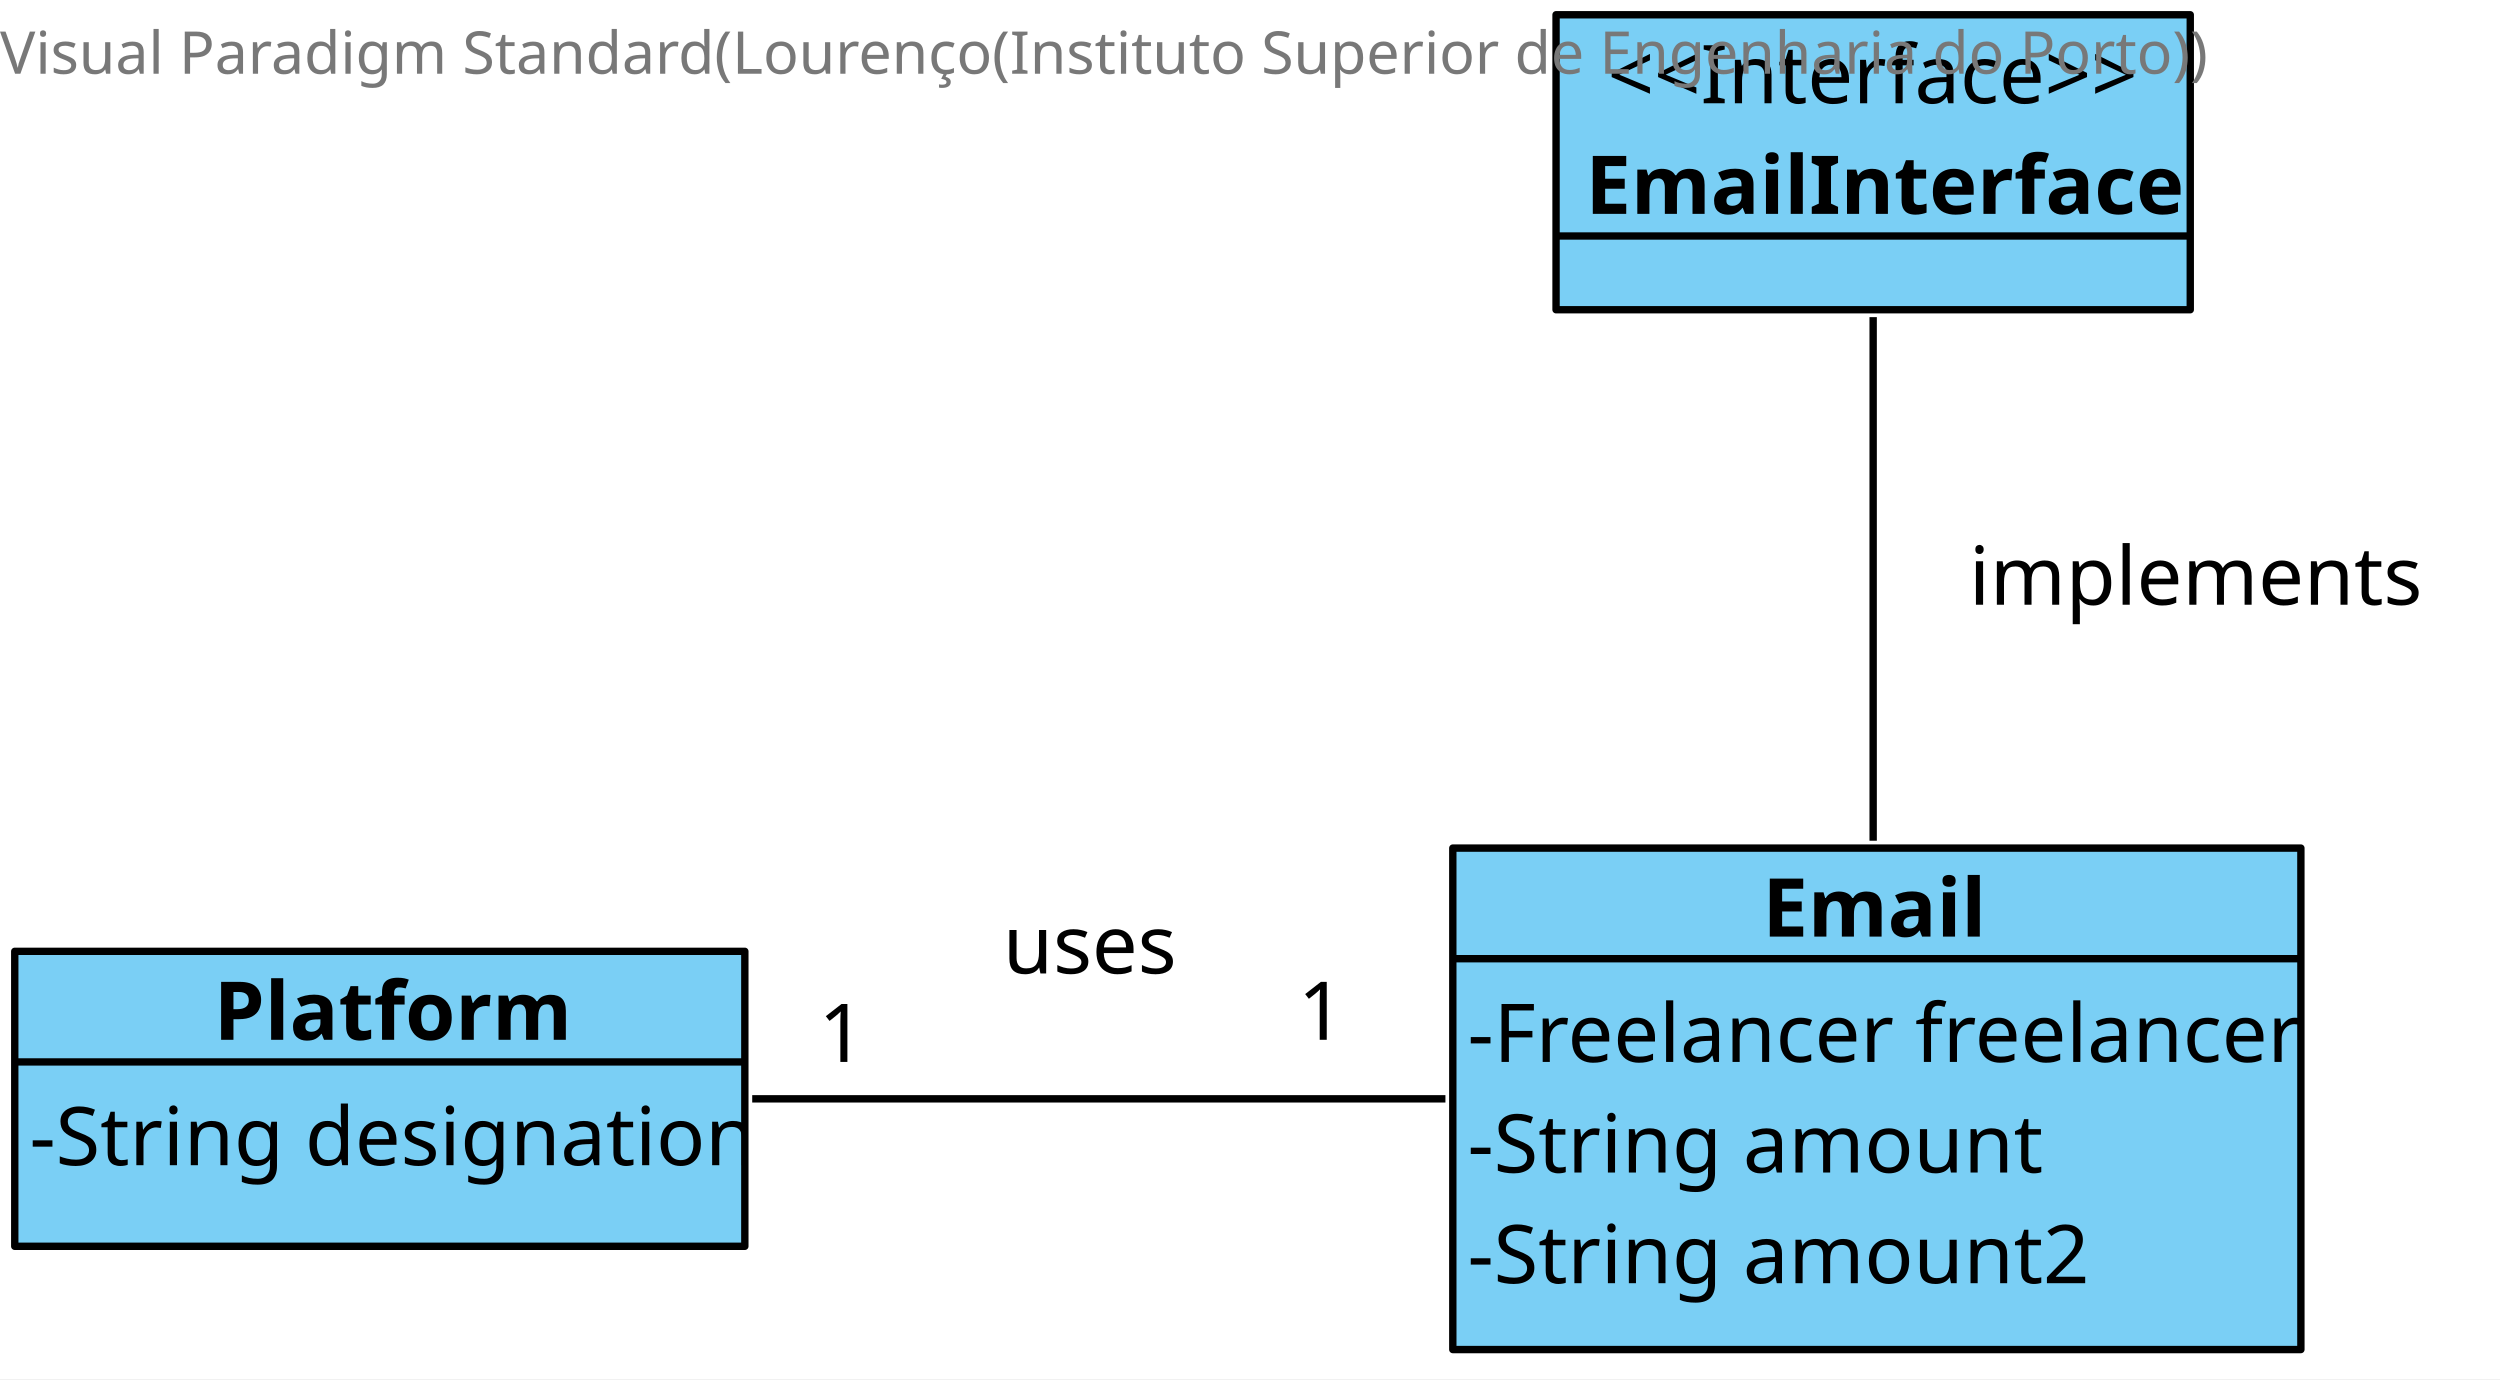
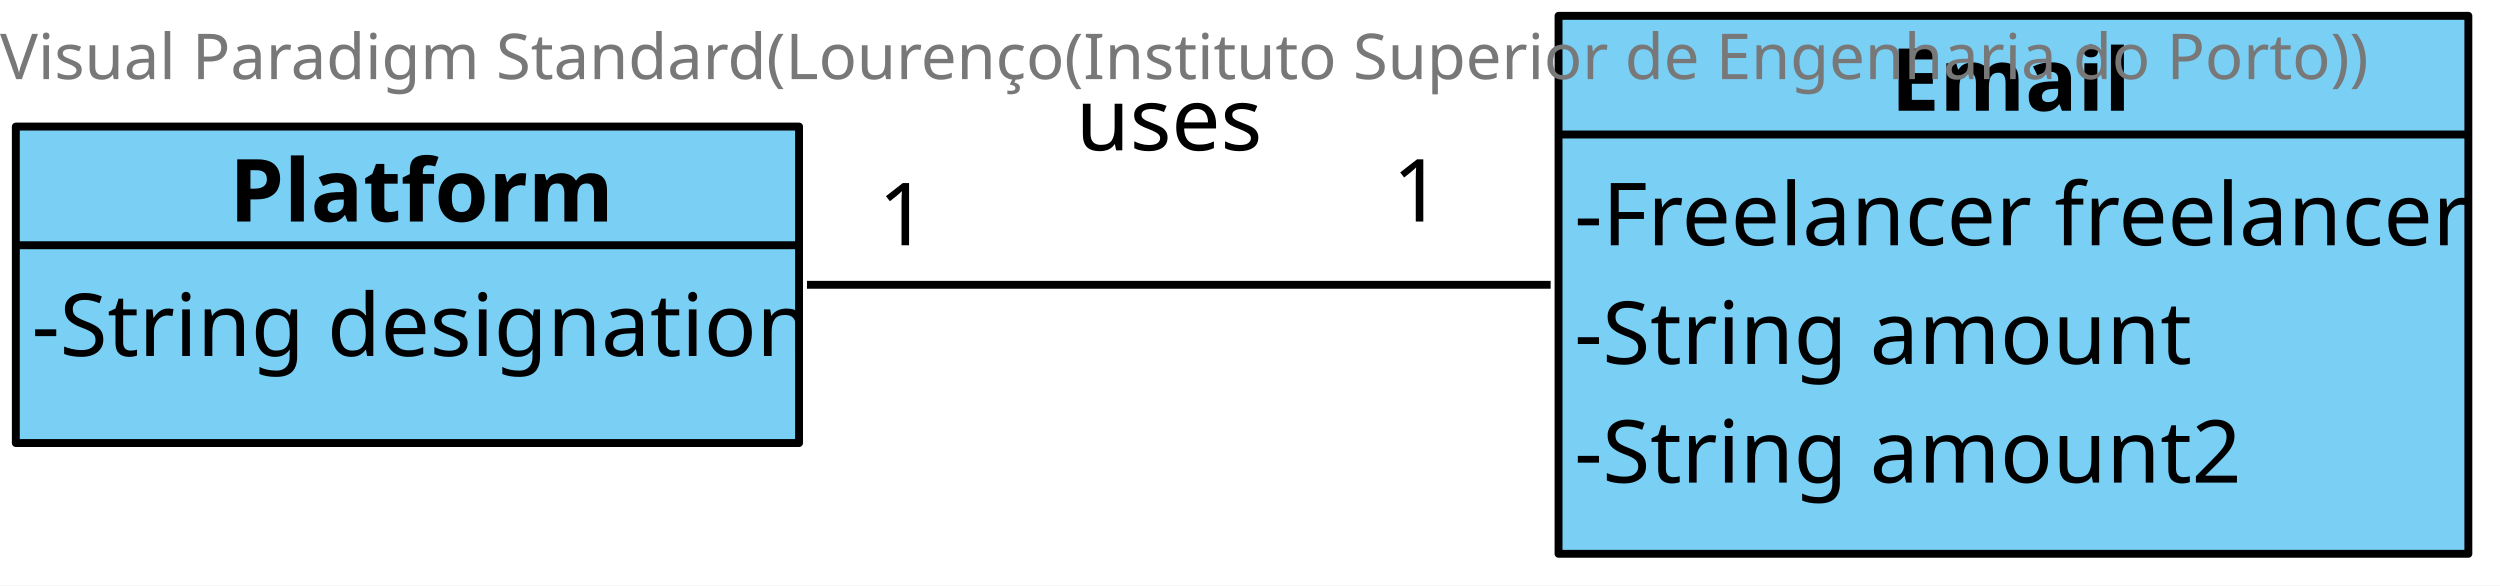
- <svg xmlns="http://www.w3.org/2000/svg" fill-opacity="0" color-rendering="auto" color-interpolation="auto" text-rendering="auto" stroke="rgb(0,0,0)" stroke-linecap="square" width="339" stroke-miterlimit="10" shape-rendering="auto" stroke-opacity="0" fill="rgb(0,0,0)" stroke-dasharray="none" font-weight="normal" stroke-width="1" height="187" font-family="'Dialog'" font-style="normal" stroke-linejoin="miter" font-size="12px" stroke-dashoffset="0" image-rendering="auto">
+ <svg xmlns="http://www.w3.org/2000/svg" fill-opacity="0" color-rendering="auto" color-interpolation="auto" text-rendering="auto" stroke="rgb(0,0,0)" stroke-linecap="square" width="316" stroke-miterlimit="10" shape-rendering="auto" stroke-opacity="0" fill="rgb(0,0,0)" stroke-dasharray="none" font-weight="normal" stroke-width="1" height="74" font-family="'Dialog'" font-style="normal" stroke-linejoin="miter" font-size="12px" stroke-dashoffset="0" image-rendering="auto">
  <defs id="genericDefs" />
  <g>
    <defs id="defs1">
      <clipPath clipPathUnits="userSpaceOnUse" id="clipPath1">
        <path d="M-7 -7 L110 -7 L110 51 L-7 51 L-7 -7 Z" />
      </clipPath>
      <clipPath clipPathUnits="userSpaceOnUse" id="clipPath2">
        <path d="M0 0 L0 25 L99 25 L99 0 Z" />
      </clipPath>
      <clipPath clipPathUnits="userSpaceOnUse" id="clipPath3">
        <path d="M0 0 L0 15 L99 15 L99 0 Z" />
      </clipPath>
      <clipPath clipPathUnits="userSpaceOnUse" id="clipPath4">
        <path d="M-7 -7 L126 -7 L126 79 L-7 79 L-7 -7 Z" />
      </clipPath>
      <clipPath clipPathUnits="userSpaceOnUse" id="clipPath5">
        <path d="M0 0 L0 53 L115 53 L115 0 Z" />
      </clipPath>
      <clipPath clipPathUnits="userSpaceOnUse" id="clipPath6">
        <path d="M0 0 L0 15 L115 15 L115 0 Z" />
      </clipPath>
      <clipPath clipPathUnits="userSpaceOnUse" id="clipPath7">
-         <path d="M-7 -7 L97 -7 L97 51 L-7 51 L-7 -7 Z" />
+         <path d="M-7 -7 L38 -7 L38 26 L-7 26 L-7 -7 Z" />
      </clipPath>
      <clipPath clipPathUnits="userSpaceOnUse" id="clipPath8">
-         <path d="M0 0 L0 10 L86 10 L86 0 Z" />
+         <path d="M0 0 L0 15 L27 15 L27 0 Z" />
      </clipPath>
      <clipPath clipPathUnits="userSpaceOnUse" id="clipPath9">
-         <path d="M0 0 L0 30 L86 30 L86 0 Z" />
+         <path d="M0 0 L198 0 L198 104 L0 104 L0 0 Z" />
      </clipPath>
      <clipPath clipPathUnits="userSpaceOnUse" id="clipPath10">
-         <path d="M-7 -7 L38 -7 L38 26 L-7 26 L-7 -7 Z" />
+         <path d="M119 21 L119 36 L75 36 L75 21 ZM0 0 L0 104 L198 104 L198 0 Z" />
      </clipPath>
      <clipPath clipPathUnits="userSpaceOnUse" id="clipPath11">
-         <path d="M0 0 L0 15 L27 15 L27 0 Z" />
-       </clipPath>
-       <clipPath clipPathUnits="userSpaceOnUse" id="clipPath12">
-         <path d="M0 0 L104 0 L104 175 L0 175 L0 0 Z" />
-       </clipPath>
-       <clipPath clipPathUnits="userSpaceOnUse" id="clipPath13">
-         <path d="M0 0 L0 175 L104 175 L104 92 L54 92 L54 77 L104 77 L104 0 Z" />
-       </clipPath>
-       <clipPath clipPathUnits="userSpaceOnUse" id="clipPath14">
-         <path d="M0 0 L198 0 L198 104 L0 104 L0 0 Z" />
-       </clipPath>
-       <clipPath clipPathUnits="userSpaceOnUse" id="clipPath15">
-         <path d="M119 21 L119 36 L75 36 L75 21 ZM0 0 L0 104 L198 104 L198 0 Z" />
-       </clipPath>
-       <clipPath clipPathUnits="userSpaceOnUse" id="clipPath16">
        <path d="M-44 -15 L88 -15 L88 30 L-44 30 L-44 -15 Z" />
-       </clipPath>
-       <clipPath clipPathUnits="userSpaceOnUse" id="clipPath17">
-         <path d="M-77 -15 L154 -15 L154 30 L-77 30 L-77 -15 Z" />
      </clipPath>
    </defs>
    <g fill="white" text-rendering="geometricPrecision" fill-opacity="1" stroke-opacity="1" stroke="white">
-       <rect x="0" width="339" height="187" y="0" stroke="none" />
+       <rect x="0" width="316" height="74" y="0" stroke="none" />
    </g>
-     <g font-size="11px" transform="translate(2,129)" fill-opacity="1" fill="rgb(122,207,245)" text-rendering="geometricPrecision" image-rendering="optimizeQuality" font-family="sans-serif" stroke="rgb(122,207,245)" font-weight="bold" stroke-opacity="1">
+     <g font-size="11px" transform="translate(2,16)" fill-opacity="1" fill="rgb(122,207,245)" text-rendering="geometricPrecision" image-rendering="optimizeQuality" font-family="sans-serif" stroke="rgb(122,207,245)" font-weight="bold" stroke-opacity="1">
      <rect x="0" width="99" height="40" y="0" clip-path="url(#clipPath1)" stroke="none" />
    </g>
-     <g fill-opacity="1" text-rendering="geometricPrecision" stroke="black" stroke-linecap="butt" transform="translate(2,129)" stroke-miterlimit="0" stroke-opacity="1" fill="black" font-weight="bold" font-family="sans-serif" stroke-linejoin="round" font-size="11px" image-rendering="optimizeQuality">
+     <g fill-opacity="1" text-rendering="geometricPrecision" stroke="black" stroke-linecap="butt" transform="translate(2,16)" stroke-miterlimit="0" stroke-opacity="1" fill="black" font-weight="bold" font-family="sans-serif" stroke-linejoin="round" font-size="11px" image-rendering="optimizeQuality">
      <rect fill="none" x="0" width="99" height="40" y="0" clip-path="url(#clipPath1)" />
      <line y2="15" fill="none" x1="0" clip-path="url(#clipPath1)" x2="99" y1="15" />
    </g>
-     <g font-size="11px" transform="matrix(1,0,0,1,2,144)" fill-opacity="1" fill="black" text-rendering="geometricPrecision" image-rendering="optimizeQuality" font-family="sans-serif" stroke="black" stroke-opacity="1">
+     <g font-size="11px" transform="matrix(1,0,0,1,2,31)" fill-opacity="1" fill="black" text-rendering="geometricPrecision" image-rendering="optimizeQuality" font-family="sans-serif" stroke="black" stroke-opacity="1">
      <text x="2" xml:space="preserve" y="14" clip-path="url(#clipPath2)" stroke="none">-String designation</text>
    </g>
-     <g font-size="11px" transform="translate(2,129)" fill-opacity="1" fill="black" text-rendering="geometricPrecision" image-rendering="optimizeQuality" font-family="sans-serif" stroke="black" font-weight="bold" stroke-opacity="1">
+     <g font-size="11px" transform="translate(2,16)" fill-opacity="1" fill="black" text-rendering="geometricPrecision" image-rendering="optimizeQuality" font-family="sans-serif" stroke="black" font-weight="bold" stroke-opacity="1">
      <text x="27" xml:space="preserve" y="12" clip-path="url(#clipPath3)" stroke="none">Platform</text>
    </g>
-     <g font-size="11px" transform="translate(197,115)" fill-opacity="1" fill="rgb(122,207,245)" text-rendering="geometricPrecision" image-rendering="optimizeQuality" font-family="sans-serif" stroke="rgb(122,207,245)" font-weight="bold" stroke-opacity="1">
+     <g font-size="11px" transform="translate(197,2)" fill-opacity="1" fill="rgb(122,207,245)" text-rendering="geometricPrecision" image-rendering="optimizeQuality" font-family="sans-serif" stroke="rgb(122,207,245)" font-weight="bold" stroke-opacity="1">
      <rect x="0" width="115" height="68" y="0" clip-path="url(#clipPath4)" stroke="none" />
    </g>
-     <g fill-opacity="1" text-rendering="geometricPrecision" stroke="black" stroke-linecap="butt" transform="translate(197,115)" stroke-miterlimit="0" stroke-opacity="1" fill="black" font-weight="bold" font-family="sans-serif" stroke-linejoin="round" font-size="11px" image-rendering="optimizeQuality">
+     <g fill-opacity="1" text-rendering="geometricPrecision" stroke="black" stroke-linecap="butt" transform="translate(197,2)" stroke-miterlimit="0" stroke-opacity="1" fill="black" font-weight="bold" font-family="sans-serif" stroke-linejoin="round" font-size="11px" image-rendering="optimizeQuality">
      <rect fill="none" x="0" width="115" height="68" y="0" clip-path="url(#clipPath4)" />
      <line y2="15" fill="none" x1="0" clip-path="url(#clipPath4)" x2="115" y1="15" />
    </g>
-     <g font-size="11px" transform="matrix(1,0,0,1,197,130)" fill-opacity="1" fill="black" text-rendering="geometricPrecision" image-rendering="optimizeQuality" font-family="sans-serif" stroke="black" stroke-opacity="1">
+     <g font-size="11px" transform="matrix(1,0,0,1,197,17)" fill-opacity="1" fill="black" text-rendering="geometricPrecision" image-rendering="optimizeQuality" font-family="sans-serif" stroke="black" stroke-opacity="1">
      <text x="2" xml:space="preserve" y="14" clip-path="url(#clipPath5)" stroke="none">-Freelancer freelancer</text>
    </g>
-     <g font-size="11px" transform="matrix(1,0,0,1,197,130)" fill-opacity="1" fill="black" text-rendering="geometricPrecision" image-rendering="optimizeQuality" font-family="sans-serif" stroke="black" stroke-opacity="1">
+     <g font-size="11px" transform="matrix(1,0,0,1,197,17)" fill-opacity="1" fill="black" text-rendering="geometricPrecision" image-rendering="optimizeQuality" font-family="sans-serif" stroke="black" stroke-opacity="1">
      <text x="2" xml:space="preserve" y="29" clip-path="url(#clipPath5)" stroke="none">-String amount</text>
    </g>
-     <g font-size="11px" transform="matrix(1,0,0,1,197,130)" fill-opacity="1" fill="black" text-rendering="geometricPrecision" image-rendering="optimizeQuality" font-family="sans-serif" stroke="black" stroke-opacity="1">
+     <g font-size="11px" transform="matrix(1,0,0,1,197,17)" fill-opacity="1" fill="black" text-rendering="geometricPrecision" image-rendering="optimizeQuality" font-family="sans-serif" stroke="black" stroke-opacity="1">
      <text x="2" xml:space="preserve" y="44" clip-path="url(#clipPath5)" stroke="none">-String amount2</text>
    </g>
-     <g font-size="11px" transform="translate(197,115)" fill-opacity="1" fill="black" text-rendering="geometricPrecision" image-rendering="optimizeQuality" font-family="sans-serif" stroke="black" font-weight="bold" stroke-opacity="1">
+     <g font-size="11px" transform="translate(197,2)" fill-opacity="1" fill="black" text-rendering="geometricPrecision" image-rendering="optimizeQuality" font-family="sans-serif" stroke="black" font-weight="bold" stroke-opacity="1">
      <text x="42" xml:space="preserve" y="12" clip-path="url(#clipPath6)" stroke="none">Email</text>
    </g>
-     <g font-size="11px" transform="translate(211,2)" fill-opacity="1" fill="rgb(122,207,245)" text-rendering="geometricPrecision" image-rendering="optimizeQuality" font-family="sans-serif" stroke="rgb(122,207,245)" font-weight="bold" stroke-opacity="1">
-       <rect x="0" width="86" height="40" y="0" clip-path="url(#clipPath7)" stroke="none" />
+     <g font-size="11px" transform="translate(166,16)" fill-opacity="1" fill="black" text-rendering="geometricPrecision" image-rendering="optimizeQuality" font-family="sans-serif" stroke="black" stroke-opacity="1">
+       <text x="10" xml:space="preserve" y="12" clip-path="url(#clipPath8)" stroke="none">1</text>
    </g>
-     <g fill-opacity="1" text-rendering="geometricPrecision" stroke="black" stroke-linecap="butt" transform="translate(211,2)" stroke-miterlimit="0" stroke-opacity="1" fill="black" font-weight="bold" font-family="sans-serif" stroke-linejoin="round" font-size="11px" image-rendering="optimizeQuality">
-       <rect fill="none" x="0" width="86" height="40" y="0" clip-path="url(#clipPath7)" />
-       <line y2="30" fill="none" x1="0" clip-path="url(#clipPath7)" x2="86" y1="30" />
+     <g font-size="11px" transform="translate(101,19)" fill-opacity="1" fill="black" text-rendering="geometricPrecision" image-rendering="optimizeQuality" font-family="sans-serif" stroke="black" stroke-opacity="1">
+       <text x="10" xml:space="preserve" y="12" clip-path="url(#clipPath8)" stroke="none">1</text>
    </g>
-     <g font-size="11px" transform="translate(211,2)" fill-opacity="1" fill="black" text-rendering="geometricPrecision" image-rendering="optimizeQuality" font-family="sans-serif" stroke="black" stroke-opacity="1">
-       <text x="7" xml:space="preserve" y="12" clip-path="url(#clipPath9)" stroke="none">&lt;&lt;Interface&gt;&gt;</text>
-       <text x="4" xml:space="preserve" y="27" clip-path="url(#clipPath9)" font-weight="bold" stroke="none">EmailInterface</text>
+     <g stroke-linecap="butt" font-size="11px" transform="translate(52,-14)" fill-opacity="1" fill="black" text-rendering="geometricPrecision" image-rendering="optimizeQuality" font-family="sans-serif" stroke-linejoin="round" stroke="black" stroke-opacity="1">
+       <line y2="50" fill="none" x1="144" clip-path="url(#clipPath10)" x2="50" y1="50" />
    </g>
-     <g font-size="11px" transform="translate(166,129)" fill-opacity="1" fill="black" text-rendering="geometricPrecision" image-rendering="optimizeQuality" font-family="sans-serif" stroke="black" stroke-opacity="1">
-       <text x="10" xml:space="preserve" y="12" clip-path="url(#clipPath11)" stroke="none">1</text>
-     </g>
-     <g font-size="11px" transform="translate(101,132)" fill-opacity="1" fill="black" text-rendering="geometricPrecision" image-rendering="optimizeQuality" font-family="sans-serif" stroke="black" stroke-opacity="1">
-       <text x="10" xml:space="preserve" y="12" clip-path="url(#clipPath11)" stroke="none">1</text>
-     </g>
-     <g stroke-linecap="butt" font-size="11px" transform="translate(204,-7)" fill-opacity="1" fill="black" text-rendering="geometricPrecision" image-rendering="optimizeQuality" font-family="sans-serif" stroke-linejoin="round" stroke="black" stroke-opacity="1">
-       <line y2="50" fill="none" x1="50" clip-path="url(#clipPath13)" x2="50" y1="121" />
-     </g>
-     <g stroke-linecap="butt" font-size="11px" transform="translate(52,99)" fill-opacity="1" fill="black" text-rendering="geometricPrecision" image-rendering="optimizeQuality" font-family="sans-serif" stroke-linejoin="round" stroke="black" stroke-opacity="1">
-       <line y2="50" fill="none" x1="144" clip-path="url(#clipPath15)" x2="50" y1="50" />
-     </g>
-     <g font-size="11px" transform="translate(127,120)" fill-opacity="1" fill="black" text-rendering="geometricPrecision" image-rendering="optimizeQuality" font-family="sans-serif" stroke="black" stroke-opacity="1">
-       <text x="9" xml:space="preserve" y="12" clip-path="url(#clipPath16)" stroke="none">uses</text>
-     </g>
-     <g font-size="11px" transform="translate(258,70)" fill-opacity="1" fill="black" text-rendering="geometricPrecision" image-rendering="optimizeQuality" font-family="sans-serif" stroke="black" stroke-opacity="1">
-       <text x="9" xml:space="preserve" y="12" clip-path="url(#clipPath17)" stroke="none">implements</text>
+     <g font-size="11px" transform="translate(127,7)" fill-opacity="1" fill="black" text-rendering="geometricPrecision" image-rendering="optimizeQuality" font-family="sans-serif" stroke="black" stroke-opacity="1">
+       <text x="9" xml:space="preserve" y="12" clip-path="url(#clipPath11)" stroke="none">uses</text>
    </g>
    <g font-size="8px" fill-opacity="1" fill="rgb(120,120,120)" text-rendering="geometricPrecision" image-rendering="optimizeQuality" stroke="rgb(120,120,120)" stroke-opacity="1">
      <text x="0" xml:space="preserve" y="10" stroke="none">Visual Paradigm Standard(Lourenço(Instituto Superior de Engenharia do Porto))</text>
    </g>
  </g>
</svg>
